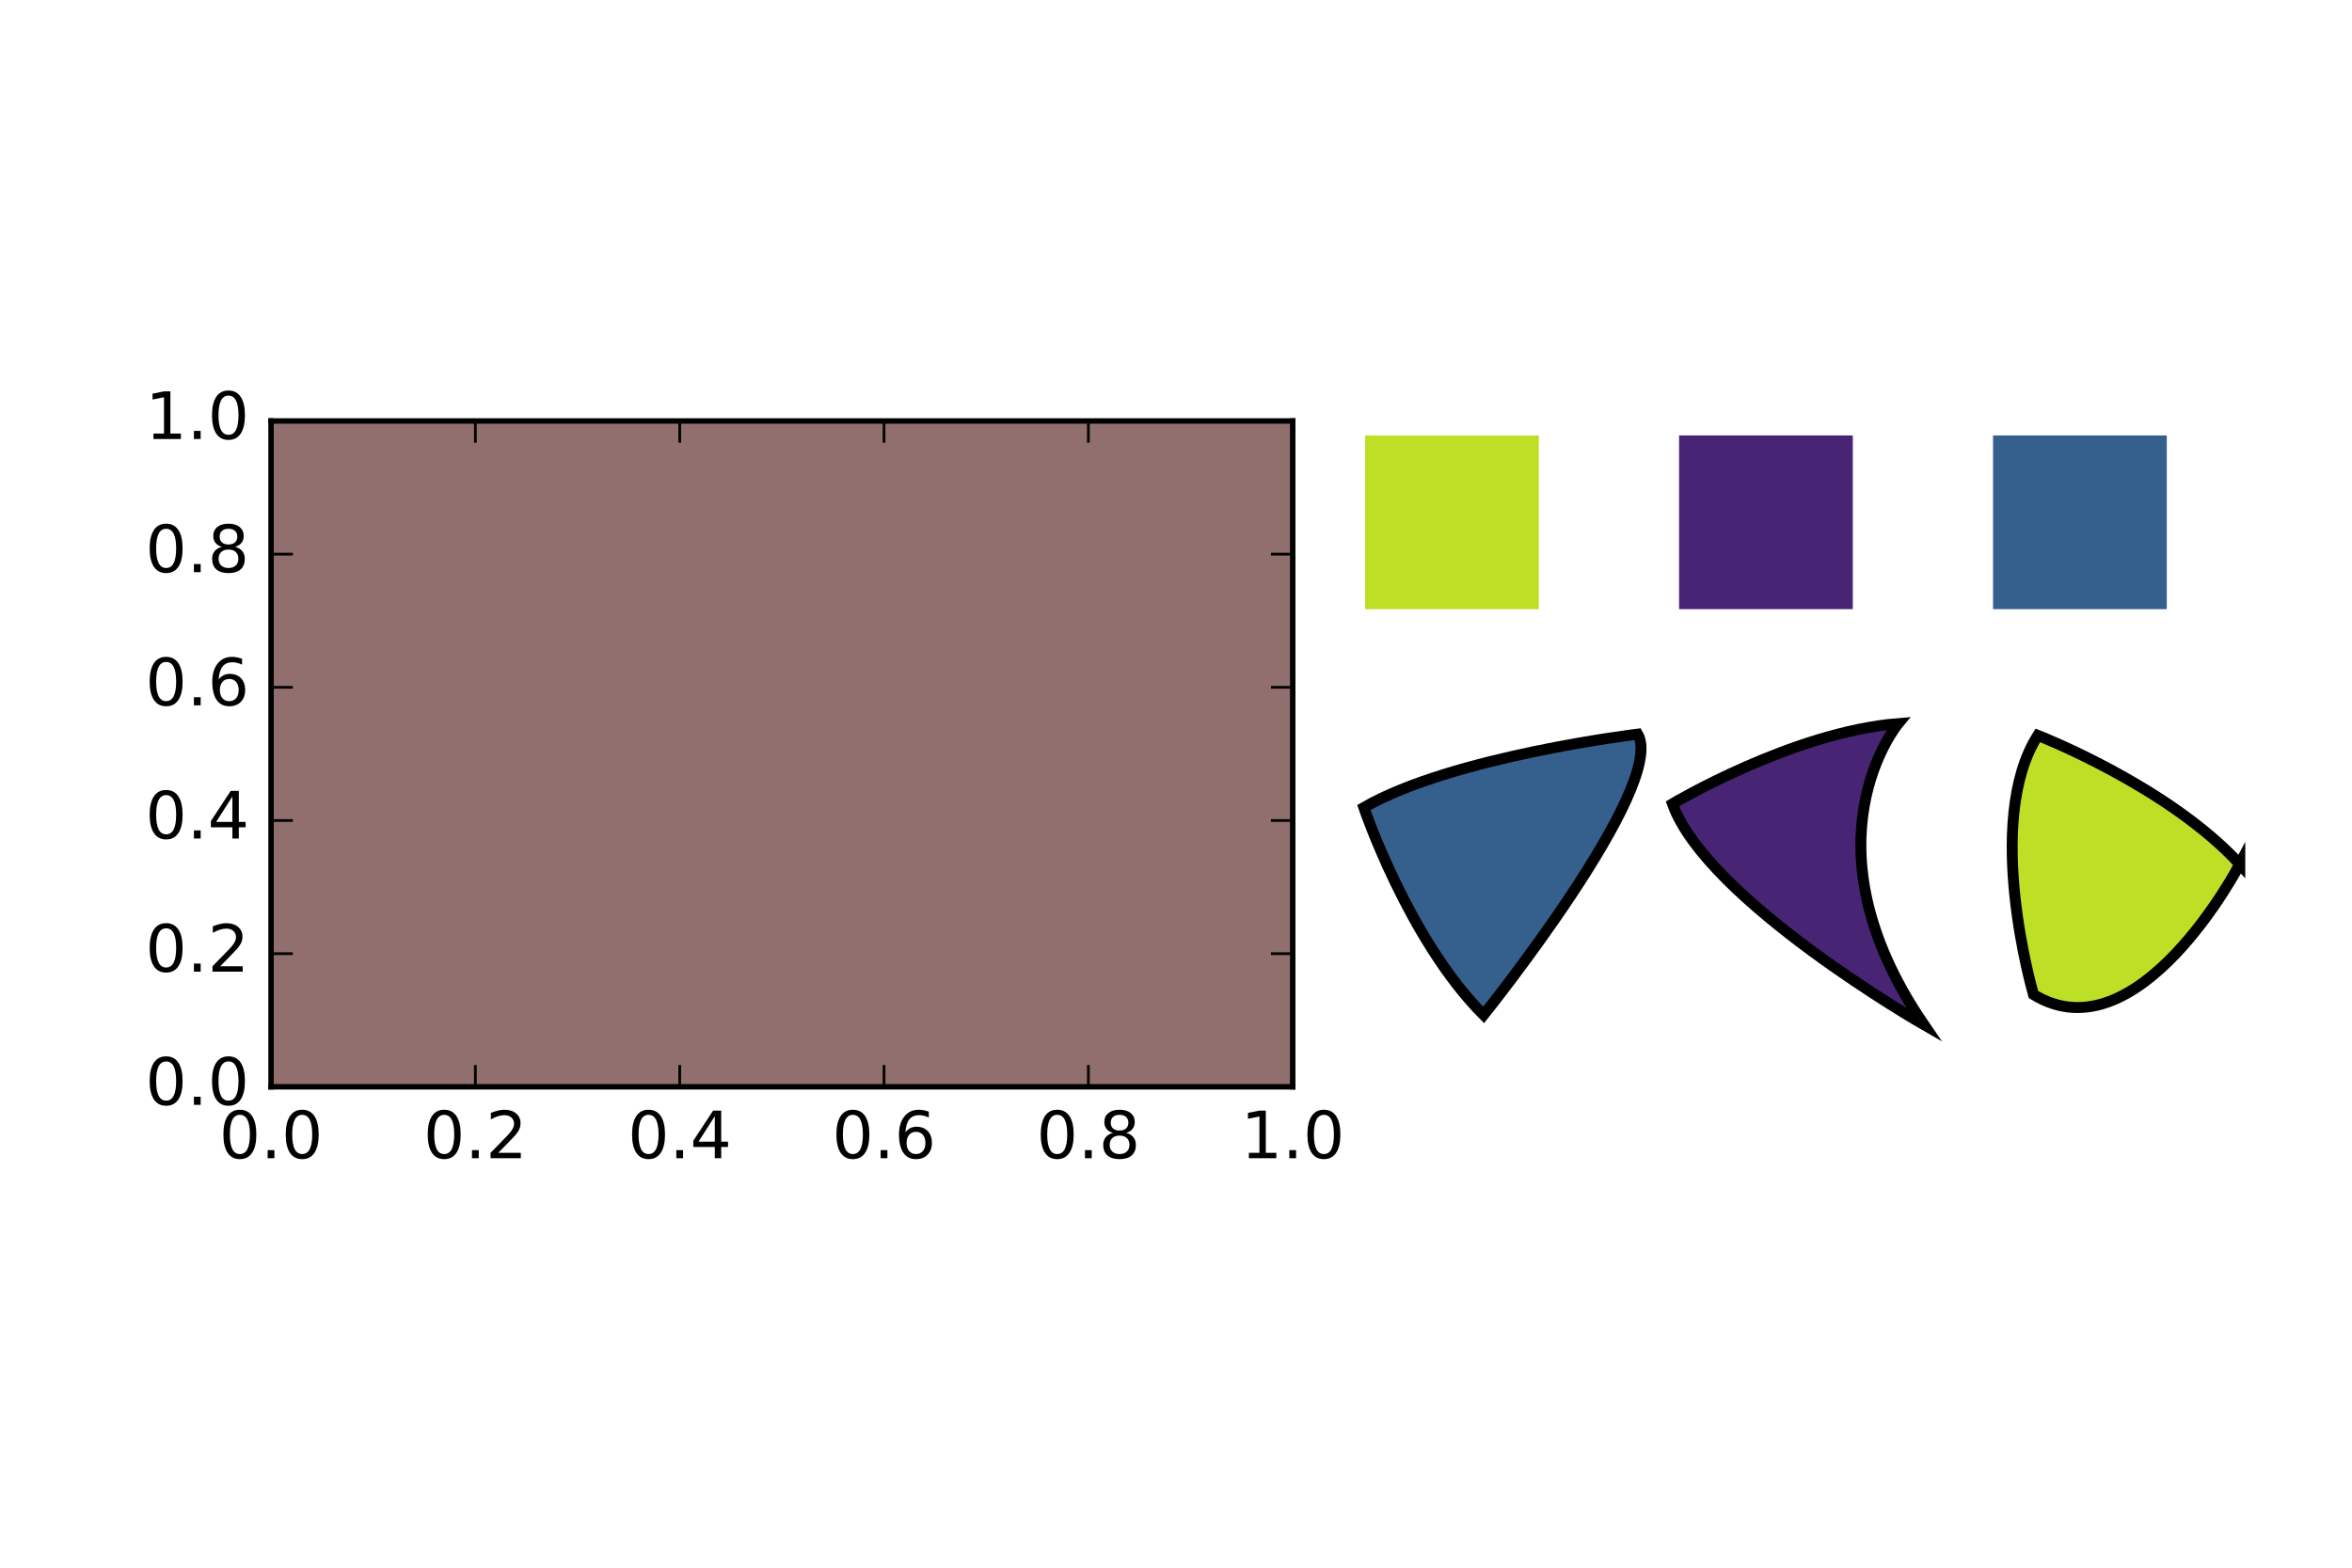
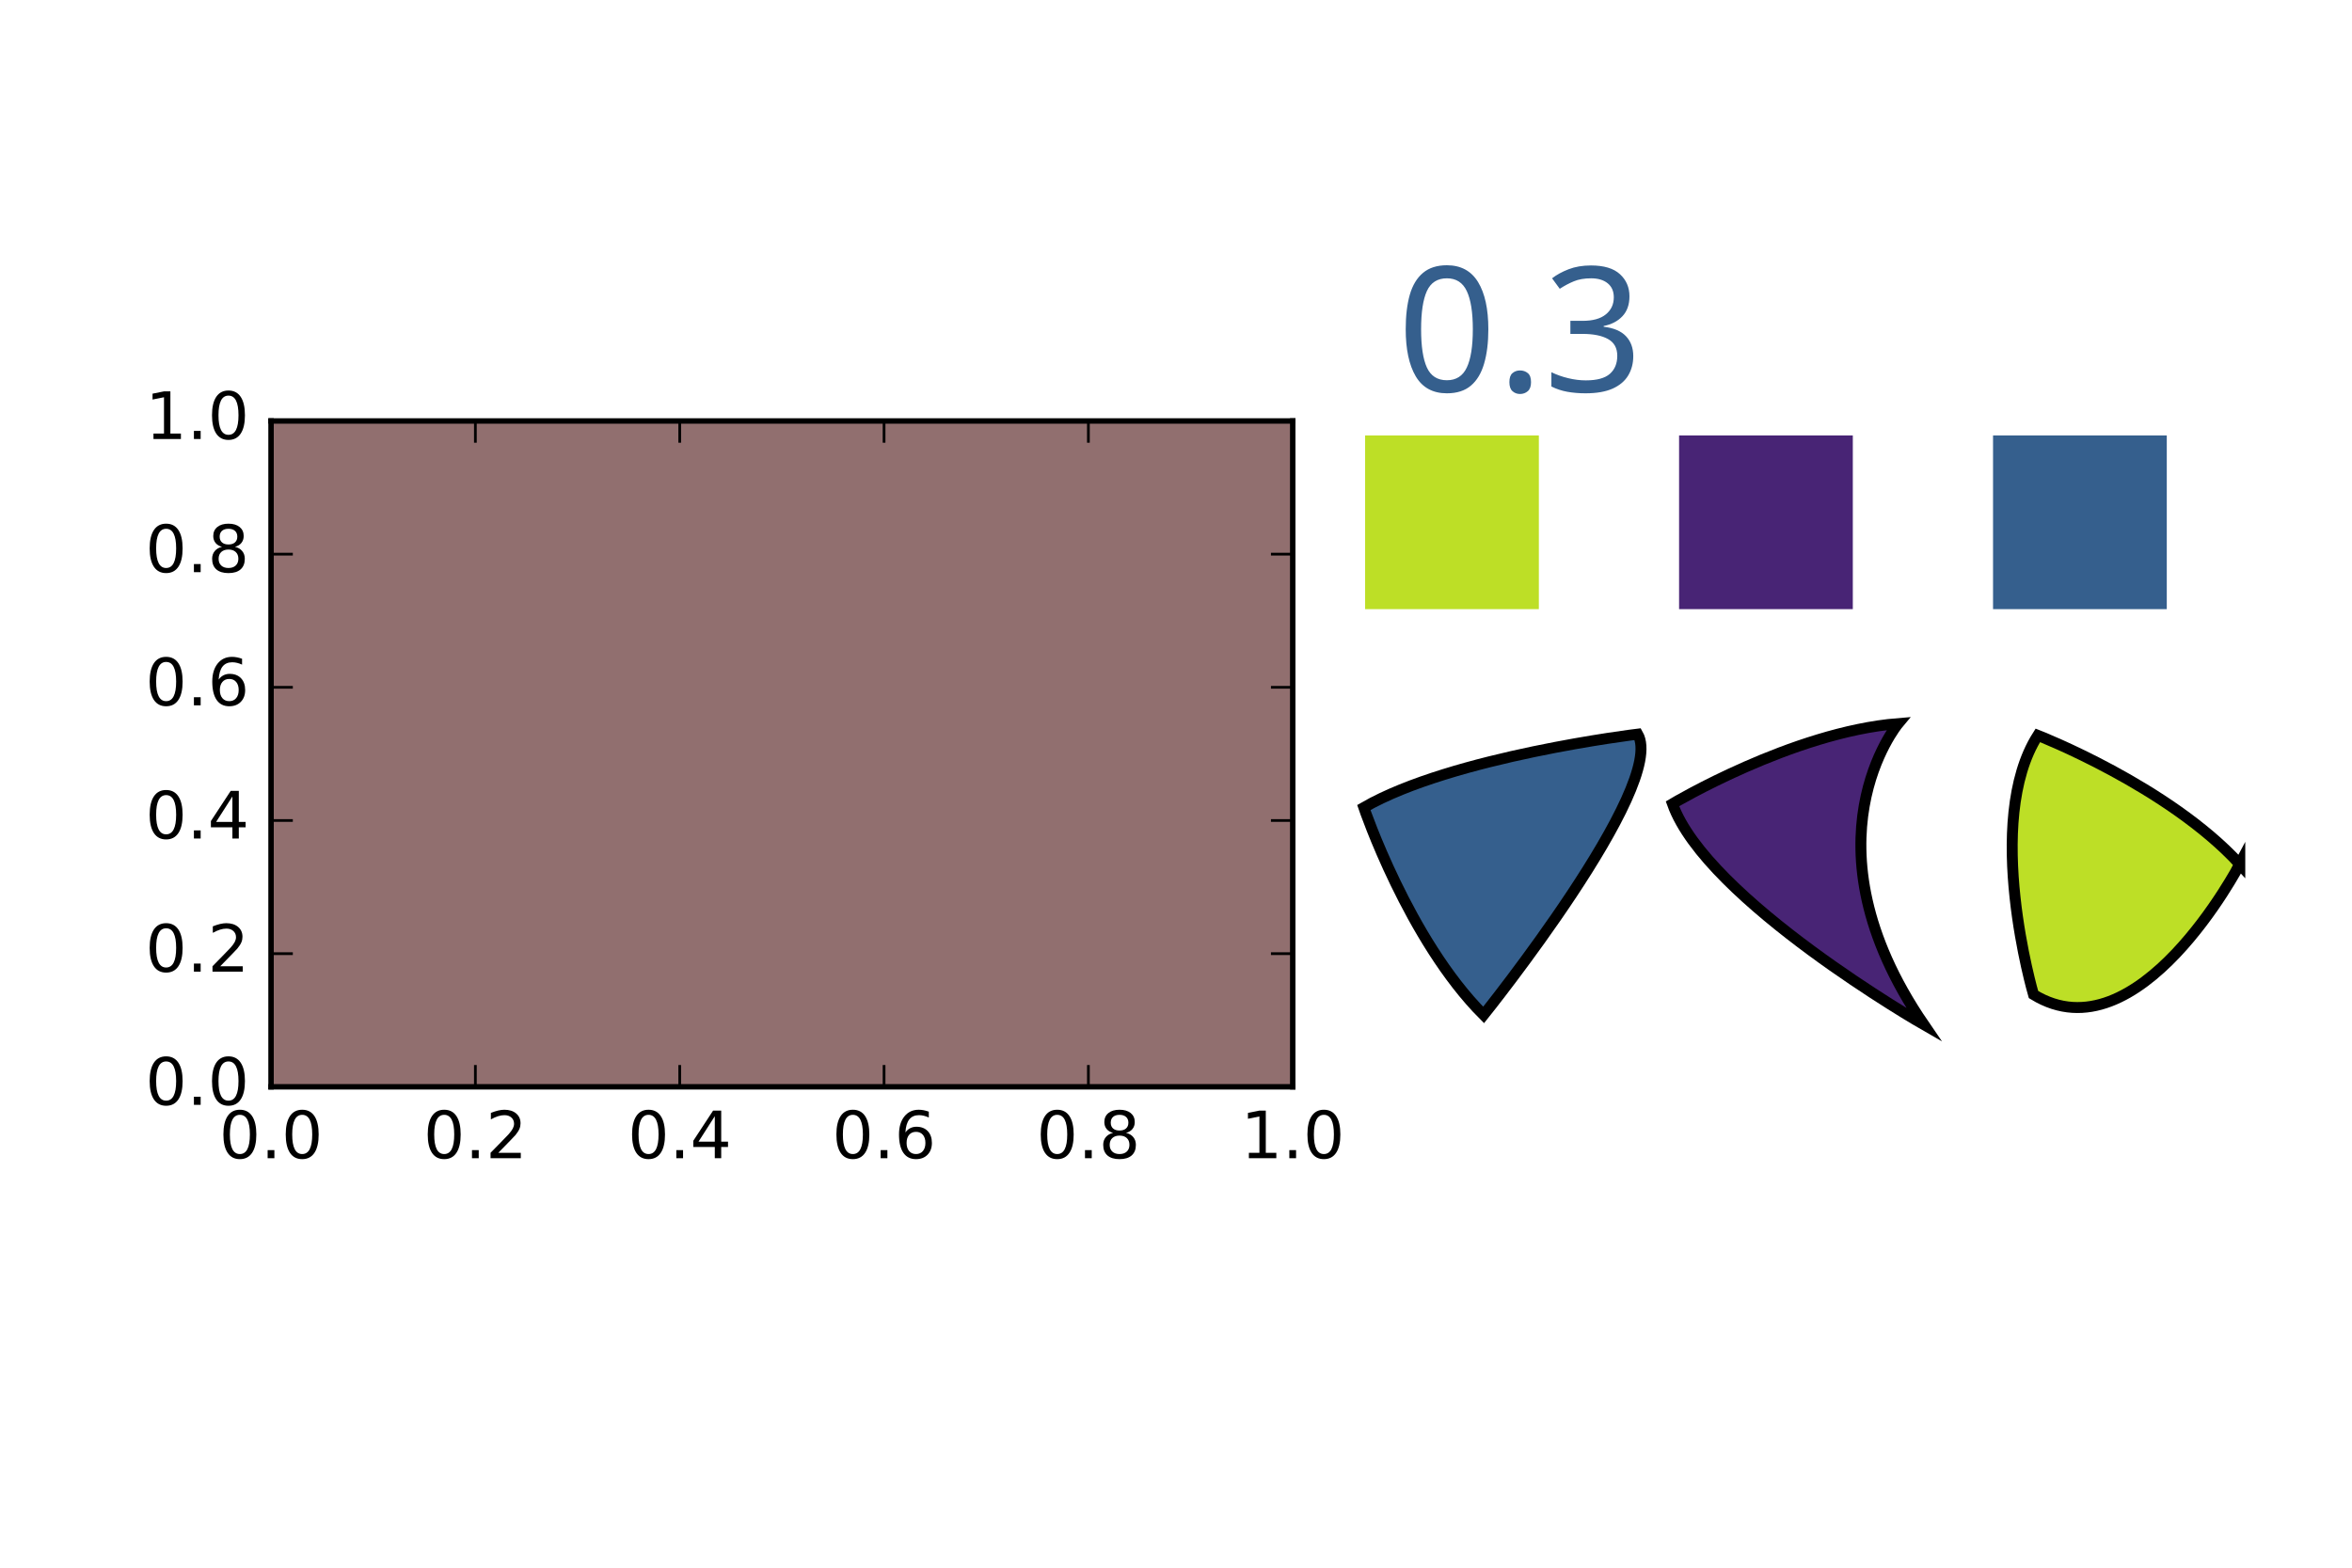
<svg xmlns="http://www.w3.org/2000/svg" xmlns:ns1="http://flyranch.github.io/figurefirst/" xmlns:xlink="http://www.w3.org/1999/xlink" height="4in" id="svg2" version="1.1" viewBox="0 0 540 360" width="6in">
  <defs id="defs4" />
  <g id="layer1" transform="translate(0,-692.3622)">
    <rect height="152.901" id="rect4155" style="opacity:1;fill:#916f6f;fill-opacity:1;stroke:none;stroke-width:0.36;stroke-miterlimit:10;stroke-dasharray:0.54, 1.08;stroke-dashoffset:0;stroke-opacity:1" width="234.57" x="62.23" y="789.034">
      <ns1:axis ns1:name="test_ax" />
    </rect>
    <g id="g4137" transform="matrix(2.516098,0,0,2.516098,-38.91719,-1051.097)">
      <rect height="15.853" id="rect4167-3" style="opacity:1;stroke:none;stroke-miterlimit:10;stroke-opacity:1;fill-opacity:1;stroke-dasharray:0.54, 1.08;stroke-width:0.36;stroke-dashoffset:0;fill:#355f8d" width="15.853" x="197.331" y="732.664">
        <ns1:svgitem ns1:name="r1" />
      </rect>
      <rect ns1:name="r2" height="15.853" id="rect4167-0" style="opacity:1;stroke:none;stroke-miterlimit:10;stroke-opacity:1;fill-opacity:1;stroke-dasharray:0.54, 1.08;stroke-width:0.36;stroke-dashoffset:0;fill:#482475" width="15.853" x="168.682" y="732.664">
        <ns1:svgitem ns1:name="r2" />
      </rect>
      <rect ns1:name="r3" height="15.853" id="rect4167-11" style="opacity:1;stroke:none;stroke-miterlimit:10;stroke-opacity:1;fill-opacity:1;stroke-dasharray:0.54, 1.08;stroke-width:0.36;stroke-dashoffset:0;fill:#bddf26" width="15.853" x="140.033" y="732.664">
        <ns1:svgitem ns1:name="r3" />
      </rect>
      <ns1:group ns1:name="svggroup" />
    </g>
    <g id="g4155" transform="matrix(2.516098,0,0,2.516098,-38.91719,-1051.097)">
      <path d="m 150.846,785.553 c -6.835,-6.835 -10.93,-18.931 -10.93,-18.931 8.085,-4.668 24.992,-6.697 24.992,-6.697 2.725,4.72 -14.062,25.628 -14.062,25.628 z" id="path4138" style="stroke-linejoin:miter;stroke:#000000;stroke-linecap:butt;stroke-opacity:1;fill-rule:evenodd;stroke-width:1px;fill:#355f8d">
        <ns1:svgitem ns1:name="path1" />
      </path>
      <path d="m 188.676,758.96 c -9.636,0.771 -20.597,7.323 -20.597,7.323 3.127,8.796 22.948,20.164 22.948,20.164 -11.397,-16.648 -2.351,-27.487 -2.351,-27.487 z" id="path4138-2" style="stroke-linejoin:miter;stroke:#000000;stroke-linecap:butt;stroke-opacity:1;fill-rule:evenodd;stroke-width:1px;fill:#482475">
        <ns1:svgitem ns1:name="path2" />
      </path>
      <path d="m 219.846,771.795 c -6.526,-7.131 -18.429,-11.758 -18.429,-11.758 -5.021,7.87 -0.395,23.653 -0.395,23.653 9.56,5.865 18.824,-11.896 18.824,-11.896 z" id="path4138-2-1" style="stroke-linejoin:miter;stroke:#000000;stroke-linecap:butt;stroke-opacity:1;fill-rule:evenodd;stroke-width:1px;fill:#bddf26">
        <ns1:svgitem ns1:name="path3" />
      </path>
      <ns1:group ns1:name="pathgroup" />
    </g>
+     <text id="text4142-7" style="stroke-width:1px;stroke-linejoin:miter;font-size:40px;font-weight:normal;stroke-opacity:1;fill-opacity:1;letter-spacing:0px;line-height:125%;word-spacing:0px;stroke:none;stroke-linecap:butt;font-family:sans-serif;font-style:normal;fill:#355f8d" x="320.788" xml:space="preserve" y="782.276">
+       <tspan id="tspan4144-9" x="320.788" y="782.276">0.3</tspan>
+       <ns1:svgitem ns1:name="l1" />
+     </text>
  </g>
  <g id="mpl_layer" style="display:inline;stroke-linecap:butt;stroke-linejoin:round" transform="scale(1.25,1.25)">
    <ns1:targetlayer ns1:name="mpl_layer" />
    <defs>
      <style type="text/css">
*{stroke-linecap:butt;stroke-linejoin:round;stroke-miterlimit:100000;}
  </style>
    </defs>
    <g id="figure_1">
      <g id="patch_1">
        <path d="M 0 288  L 432 288  L 432 0  L 0 0  L 0 288  z " style="fill:none;" />
      </g>
      <g id="axes_1">
        <g id="patch_2">
          <path d="M 49.784 199.658  L 237.44 199.658  L 237.44 77.337  L 49.784 77.337  L 49.784 199.658  z " style="fill:none;" />
        </g>
        <g id="patch_3">
          <path d="M 49.784 77.337  L 237.44 77.337  " style="fill:none;stroke:#000000;stroke-linecap:square;stroke-linejoin:miter;" />
        </g>
        <g id="patch_4">
          <path d="M 237.44 199.658  L 237.44 77.337  " style="fill:none;stroke:#000000;stroke-linecap:square;stroke-linejoin:miter;" />
        </g>
        <g id="patch_5">
          <path d="M 49.784 199.658  L 237.44 199.658  " style="fill:none;stroke:#000000;stroke-linecap:square;stroke-linejoin:miter;" />
        </g>
        <g id="patch_6">
          <path d="M 49.784 199.658  L 49.784 77.337  " style="fill:none;stroke:#000000;stroke-linecap:square;stroke-linejoin:miter;" />
        </g>
        <g id="matplotlib.axis_1">
          <g id="xtick_1">
            <g id="line2d_1">
              <defs>
-                 <path d="M 0 0  L 0 -4  " id="md1fbb4c222" style="stroke:#000000;stroke-width:0.5;" />
-               </defs>
-               <g>
-                 <use style="stroke:#000000;stroke-width:0.5;" x="49.784" xlink:href="#md1fbb4c222" y="199.658" />
+                 <path d="M 0 0  L 0 -4  " id="mcfdcec7210" style="stroke:#000000;stroke-width:0.5;" />
+               </defs>
+               <g>
+                 <use style="stroke:#000000;stroke-width:0.5;" x="49.784" xlink:href="#mcfdcec7210" y="199.658" />
              </g>
            </g>
            <g id="line2d_2">
              <defs>
-                 <path d="M 0 0  L 0 4  " id="m4597299cc2" style="stroke:#000000;stroke-width:0.5;" />
-               </defs>
-               <g>
-                 <use style="stroke:#000000;stroke-width:0.5;" x="49.784" xlink:href="#m4597299cc2" y="77.337" />
+                 <path d="M 0 0  L 0 4  " id="m0f7898e66e" style="stroke:#000000;stroke-width:0.5;" />
+               </defs>
+               <g>
+                 <use style="stroke:#000000;stroke-width:0.5;" x="49.784" xlink:href="#m0f7898e66e" y="77.337" />
              </g>
            </g>
            <g id="text_1">
              <defs>
                <path d="M 31.781 66.406  Q 24.172 66.406 20.328 58.906  Q 16.5 51.422 16.5 36.375  Q 16.5 21.391 20.328 13.891  Q 24.172 6.391 31.781 6.391  Q 39.453 6.391 43.281 13.891  Q 47.125 21.391 47.125 36.375  Q 47.125 51.422 43.281 58.906  Q 39.453 66.406 31.781 66.406  M 31.781 74.219  Q 44.047 74.219 50.516 64.516  Q 56.984 54.828 56.984 36.375  Q 56.984 17.969 50.516 8.266  Q 44.047 -1.422 31.781 -1.422  Q 19.531 -1.422 13.062 8.266  Q 6.594 17.969 6.594 36.375  Q 6.594 54.828 13.062 64.516  Q 19.531 74.219 31.781 74.219  " id="BitstreamVeraSans-Roman-30" />
                <path d="M 10.688 12.406  L 21 12.406  L 21 0  L 10.688 0  z " id="BitstreamVeraSans-Roman-2e" />
              </defs>
              <g transform="translate(40.24226 212.7762)scale(0.12 -0.12)">
                <use xlink:href="#BitstreamVeraSans-Roman-30" />
                <use x="63.623" xlink:href="#BitstreamVeraSans-Roman-2e" />
                <use x="95.41" xlink:href="#BitstreamVeraSans-Roman-30" />
              </g>
            </g>
          </g>
          <g id="xtick_2">
            <g id="line2d_3">
              <g>
-                 <use style="stroke:#000000;stroke-width:0.5;" x="87.315" xlink:href="#md1fbb4c222" y="199.658" />
+                 <use style="stroke:#000000;stroke-width:0.5;" x="87.315" xlink:href="#mcfdcec7210" y="199.658" />
              </g>
            </g>
            <g id="line2d_4">
              <g>
-                 <use style="stroke:#000000;stroke-width:0.5;" x="87.315" xlink:href="#m4597299cc2" y="77.337" />
+                 <use style="stroke:#000000;stroke-width:0.5;" x="87.315" xlink:href="#m0f7898e66e" y="77.337" />
              </g>
            </g>
            <g id="text_2">
              <defs>
                <path d="M 19.188 8.297  L 53.609 8.297  L 53.609 0  L 7.328 0  L 7.328 8.297  Q 12.938 14.109 22.625 23.891  Q 32.328 33.688 34.812 36.531  Q 39.547 41.844 41.422 45.531  Q 43.312 49.219 43.312 52.781  Q 43.312 58.594 39.234 62.25  Q 35.156 65.922 28.609 65.922  Q 23.969 65.922 18.812 64.312  Q 13.672 62.703 7.812 59.422  L 7.812 69.391  Q 13.766 71.781 18.938 73  Q 24.125 74.219 28.422 74.219  Q 39.75 74.219 46.484 68.547  Q 53.219 62.891 53.219 53.422  Q 53.219 48.922 51.531 44.891  Q 49.859 40.875 45.406 35.406  Q 44.188 33.984 37.641 27.219  Q 31.109 20.453 19.188 8.297  " id="BitstreamVeraSans-Roman-32" />
              </defs>
              <g transform="translate(77.7735 212.7762)scale(0.12 -0.12)">
                <use xlink:href="#BitstreamVeraSans-Roman-30" />
                <use x="63.623" xlink:href="#BitstreamVeraSans-Roman-2e" />
                <use x="95.41" xlink:href="#BitstreamVeraSans-Roman-32" />
              </g>
            </g>
          </g>
          <g id="xtick_3">
            <g id="line2d_5">
              <g>
-                 <use style="stroke:#000000;stroke-width:0.5;" x="124.847" xlink:href="#md1fbb4c222" y="199.658" />
+                 <use style="stroke:#000000;stroke-width:0.5;" x="124.847" xlink:href="#mcfdcec7210" y="199.658" />
              </g>
            </g>
            <g id="line2d_6">
              <g>
-                 <use style="stroke:#000000;stroke-width:0.5;" x="124.847" xlink:href="#m4597299cc2" y="77.337" />
+                 <use style="stroke:#000000;stroke-width:0.5;" x="124.847" xlink:href="#m0f7898e66e" y="77.337" />
              </g>
            </g>
            <g id="text_3">
              <defs>
                <path d="M 37.797 64.312  L 12.891 25.391  L 37.797 25.391  z M 35.203 72.906  L 47.609 72.906  L 47.609 25.391  L 58.016 25.391  L 58.016 17.188  L 47.609 17.188  L 47.609 0  L 37.797 0  L 37.797 17.188  L 4.891 17.188  L 4.891 26.703  z " id="BitstreamVeraSans-Roman-34" />
              </defs>
              <g transform="translate(115.3047 212.7762)scale(0.12 -0.12)">
                <use xlink:href="#BitstreamVeraSans-Roman-30" />
                <use x="63.623" xlink:href="#BitstreamVeraSans-Roman-2e" />
                <use x="95.41" xlink:href="#BitstreamVeraSans-Roman-34" />
              </g>
            </g>
          </g>
          <g id="xtick_4">
            <g id="line2d_7">
              <g>
-                 <use style="stroke:#000000;stroke-width:0.5;" x="162.378" xlink:href="#md1fbb4c222" y="199.658" />
+                 <use style="stroke:#000000;stroke-width:0.5;" x="162.378" xlink:href="#mcfdcec7210" y="199.658" />
              </g>
            </g>
            <g id="line2d_8">
              <g>
-                 <use style="stroke:#000000;stroke-width:0.5;" x="162.378" xlink:href="#m4597299cc2" y="77.337" />
+                 <use style="stroke:#000000;stroke-width:0.5;" x="162.378" xlink:href="#m0f7898e66e" y="77.337" />
              </g>
            </g>
            <g id="text_4">
              <defs>
                <path d="M 33.016 40.375  Q 26.375 40.375 22.484 35.828  Q 18.609 31.297 18.609 23.391  Q 18.609 15.531 22.484 10.953  Q 26.375 6.391 33.016 6.391  Q 39.656 6.391 43.531 10.953  Q 47.406 15.531 47.406 23.391  Q 47.406 31.297 43.531 35.828  Q 39.656 40.375 33.016 40.375  M 52.594 71.297  L 52.594 62.312  Q 48.875 64.062 45.094 64.984  Q 41.312 65.922 37.594 65.922  Q 27.828 65.922 22.672 59.328  Q 17.531 52.734 16.797 39.406  Q 19.672 43.656 24.016 45.922  Q 28.375 48.188 33.594 48.188  Q 44.578 48.188 50.953 41.516  Q 57.328 34.859 57.328 23.391  Q 57.328 12.156 50.688 5.359  Q 44.047 -1.422 33.016 -1.422  Q 20.359 -1.422 13.672 8.266  Q 6.984 17.969 6.984 36.375  Q 6.984 53.656 15.188 63.938  Q 23.391 74.219 37.203 74.219  Q 40.922 74.219 44.703 73.484  Q 48.484 72.75 52.594 71.297  " id="BitstreamVeraSans-Roman-36" />
              </defs>
              <g transform="translate(152.836 212.7762)scale(0.12 -0.12)">
                <use xlink:href="#BitstreamVeraSans-Roman-30" />
                <use x="63.623" xlink:href="#BitstreamVeraSans-Roman-2e" />
                <use x="95.41" xlink:href="#BitstreamVeraSans-Roman-36" />
              </g>
            </g>
          </g>
          <g id="xtick_5">
            <g id="line2d_9">
              <g>
-                 <use style="stroke:#000000;stroke-width:0.5;" x="199.909" xlink:href="#md1fbb4c222" y="199.658" />
+                 <use style="stroke:#000000;stroke-width:0.5;" x="199.909" xlink:href="#mcfdcec7210" y="199.658" />
              </g>
            </g>
            <g id="line2d_10">
              <g>
-                 <use style="stroke:#000000;stroke-width:0.5;" x="199.909" xlink:href="#m4597299cc2" y="77.337" />
+                 <use style="stroke:#000000;stroke-width:0.5;" x="199.909" xlink:href="#m0f7898e66e" y="77.337" />
              </g>
            </g>
            <g id="text_5">
              <defs>
                <path d="M 31.781 34.625  Q 24.75 34.625 20.719 30.859  Q 16.703 27.094 16.703 20.516  Q 16.703 13.922 20.719 10.156  Q 24.75 6.391 31.781 6.391  Q 38.812 6.391 42.859 10.172  Q 46.922 13.969 46.922 20.516  Q 46.922 27.094 42.891 30.859  Q 38.875 34.625 31.781 34.625  M 21.922 38.812  Q 15.578 40.375 12.031 44.719  Q 8.5 49.078 8.5 55.328  Q 8.5 64.062 14.719 69.141  Q 20.953 74.219 31.781 74.219  Q 42.672 74.219 48.875 69.141  Q 55.078 64.062 55.078 55.328  Q 55.078 49.078 51.531 44.719  Q 48 40.375 41.703 38.812  Q 48.828 37.156 52.797 32.312  Q 56.781 27.484 56.781 20.516  Q 56.781 9.906 50.312 4.234  Q 43.844 -1.422 31.781 -1.422  Q 19.734 -1.422 13.25 4.234  Q 6.781 9.906 6.781 20.516  Q 6.781 27.484 10.781 32.312  Q 14.797 37.156 21.922 38.812  M 18.312 54.391  Q 18.312 48.734 21.844 45.562  Q 25.391 42.391 31.781 42.391  Q 38.141 42.391 41.719 45.562  Q 45.312 48.734 45.312 54.391  Q 45.312 60.062 41.719 63.234  Q 38.141 66.406 31.781 66.406  Q 25.391 66.406 21.844 63.234  Q 18.312 60.062 18.312 54.391  " id="BitstreamVeraSans-Roman-38" />
              </defs>
              <g transform="translate(190.3672 212.7762)scale(0.12 -0.12)">
                <use xlink:href="#BitstreamVeraSans-Roman-30" />
                <use x="63.623" xlink:href="#BitstreamVeraSans-Roman-2e" />
                <use x="95.41" xlink:href="#BitstreamVeraSans-Roman-38" />
              </g>
            </g>
          </g>
          <g id="xtick_6">
            <g id="line2d_11">
              <g>
-                 <use style="stroke:#000000;stroke-width:0.5;" x="237.44" xlink:href="#md1fbb4c222" y="199.658" />
+                 <use style="stroke:#000000;stroke-width:0.5;" x="237.44" xlink:href="#mcfdcec7210" y="199.658" />
              </g>
            </g>
            <g id="line2d_12">
              <g>
-                 <use style="stroke:#000000;stroke-width:0.5;" x="237.44" xlink:href="#m4597299cc2" y="77.337" />
+                 <use style="stroke:#000000;stroke-width:0.5;" x="237.44" xlink:href="#m0f7898e66e" y="77.337" />
              </g>
            </g>
            <g id="text_6">
              <defs>
                <path d="M 12.406 8.297  L 28.516 8.297  L 28.516 63.922  L 10.984 60.406  L 10.984 69.391  L 28.422 72.906  L 38.281 72.906  L 38.281 8.297  L 54.391 8.297  L 54.391 0  L 12.406 0  z " id="BitstreamVeraSans-Roman-31" />
              </defs>
              <g transform="translate(227.8985 212.7762)scale(0.12 -0.12)">
                <use xlink:href="#BitstreamVeraSans-Roman-31" />
                <use x="63.623" xlink:href="#BitstreamVeraSans-Roman-2e" />
                <use x="95.41" xlink:href="#BitstreamVeraSans-Roman-30" />
              </g>
            </g>
          </g>
        </g>
        <g id="matplotlib.axis_2">
          <g id="ytick_1">
            <g id="line2d_13">
              <defs>
-                 <path d="M 0 0  L 4 0  " id="m037baf4aae" style="stroke:#000000;stroke-width:0.5;" />
-               </defs>
-               <g>
-                 <use style="stroke:#000000;stroke-width:0.5;" x="49.784" xlink:href="#m037baf4aae" y="199.658" />
+                 <path d="M 0 0  L 4 0  " id="md992354841" style="stroke:#000000;stroke-width:0.5;" />
+               </defs>
+               <g>
+                 <use style="stroke:#000000;stroke-width:0.5;" x="49.784" xlink:href="#md992354841" y="199.658" />
              </g>
            </g>
            <g id="line2d_14">
              <defs>
-                 <path d="M 0 0  L -4 0  " id="ma5f5241885" style="stroke:#000000;stroke-width:0.5;" />
-               </defs>
-               <g>
-                 <use style="stroke:#000000;stroke-width:0.5;" x="237.44" xlink:href="#ma5f5241885" y="199.658" />
+                 <path d="M 0 0  L -4 0  " id="m197a90afe4" style="stroke:#000000;stroke-width:0.5;" />
+               </defs>
+               <g>
+                 <use style="stroke:#000000;stroke-width:0.5;" x="237.44" xlink:href="#m197a90afe4" y="199.658" />
              </g>
            </g>
            <g id="text_7">
              <g transform="translate(26.70039 202.9693)scale(0.12 -0.12)">
                <use xlink:href="#BitstreamVeraSans-Roman-30" />
                <use x="63.623" xlink:href="#BitstreamVeraSans-Roman-2e" />
                <use x="95.41" xlink:href="#BitstreamVeraSans-Roman-30" />
              </g>
            </g>
          </g>
          <g id="ytick_2">
            <g id="line2d_15">
              <g>
-                 <use style="stroke:#000000;stroke-width:0.5;" x="49.784" xlink:href="#m037baf4aae" y="175.194" />
+                 <use style="stroke:#000000;stroke-width:0.5;" x="49.784" xlink:href="#md992354841" y="175.194" />
              </g>
            </g>
            <g id="line2d_16">
              <g>
-                 <use style="stroke:#000000;stroke-width:0.5;" x="237.44" xlink:href="#ma5f5241885" y="175.194" />
+                 <use style="stroke:#000000;stroke-width:0.5;" x="237.44" xlink:href="#m197a90afe4" y="175.194" />
              </g>
            </g>
            <g id="text_8">
              <g transform="translate(26.70039 178.5051)scale(0.12 -0.12)">
                <use xlink:href="#BitstreamVeraSans-Roman-30" />
                <use x="63.623" xlink:href="#BitstreamVeraSans-Roman-2e" />
                <use x="95.41" xlink:href="#BitstreamVeraSans-Roman-32" />
              </g>
            </g>
          </g>
          <g id="ytick_3">
            <g id="line2d_17">
              <g>
-                 <use style="stroke:#000000;stroke-width:0.5;" x="49.784" xlink:href="#m037baf4aae" y="150.73" />
+                 <use style="stroke:#000000;stroke-width:0.5;" x="49.784" xlink:href="#md992354841" y="150.73" />
              </g>
            </g>
            <g id="line2d_18">
              <g>
-                 <use style="stroke:#000000;stroke-width:0.5;" x="237.44" xlink:href="#ma5f5241885" y="150.73" />
+                 <use style="stroke:#000000;stroke-width:0.5;" x="237.44" xlink:href="#m197a90afe4" y="150.73" />
              </g>
            </g>
            <g id="text_9">
              <g transform="translate(26.70039 154.041)scale(0.12 -0.12)">
                <use xlink:href="#BitstreamVeraSans-Roman-30" />
                <use x="63.623" xlink:href="#BitstreamVeraSans-Roman-2e" />
                <use x="95.41" xlink:href="#BitstreamVeraSans-Roman-34" />
              </g>
            </g>
          </g>
          <g id="ytick_4">
            <g id="line2d_19">
              <g>
-                 <use style="stroke:#000000;stroke-width:0.5;" x="49.784" xlink:href="#m037baf4aae" y="126.266" />
+                 <use style="stroke:#000000;stroke-width:0.5;" x="49.784" xlink:href="#md992354841" y="126.266" />
              </g>
            </g>
            <g id="line2d_20">
              <g>
-                 <use style="stroke:#000000;stroke-width:0.5;" x="237.44" xlink:href="#ma5f5241885" y="126.266" />
+                 <use style="stroke:#000000;stroke-width:0.5;" x="237.44" xlink:href="#m197a90afe4" y="126.266" />
              </g>
            </g>
            <g id="text_10">
              <g transform="translate(26.70039 129.5768)scale(0.12 -0.12)">
                <use xlink:href="#BitstreamVeraSans-Roman-30" />
                <use x="63.623" xlink:href="#BitstreamVeraSans-Roman-2e" />
                <use x="95.41" xlink:href="#BitstreamVeraSans-Roman-36" />
              </g>
            </g>
          </g>
          <g id="ytick_5">
            <g id="line2d_21">
              <g>
-                 <use style="stroke:#000000;stroke-width:0.5;" x="49.784" xlink:href="#m037baf4aae" y="101.801" />
+                 <use style="stroke:#000000;stroke-width:0.5;" x="49.784" xlink:href="#md992354841" y="101.801" />
              </g>
            </g>
            <g id="line2d_22">
              <g>
-                 <use style="stroke:#000000;stroke-width:0.5;" x="237.44" xlink:href="#ma5f5241885" y="101.801" />
+                 <use style="stroke:#000000;stroke-width:0.5;" x="237.44" xlink:href="#m197a90afe4" y="101.801" />
              </g>
            </g>
            <g id="text_11">
              <g transform="translate(26.70039 105.1126)scale(0.12 -0.12)">
                <use xlink:href="#BitstreamVeraSans-Roman-30" />
                <use x="63.623" xlink:href="#BitstreamVeraSans-Roman-2e" />
                <use x="95.41" xlink:href="#BitstreamVeraSans-Roman-38" />
              </g>
            </g>
          </g>
          <g id="ytick_6">
            <g id="line2d_23">
              <g>
-                 <use style="stroke:#000000;stroke-width:0.5;" x="49.784" xlink:href="#m037baf4aae" y="77.337" />
+                 <use style="stroke:#000000;stroke-width:0.5;" x="49.784" xlink:href="#md992354841" y="77.337" />
              </g>
            </g>
            <g id="line2d_24">
              <g>
-                 <use style="stroke:#000000;stroke-width:0.5;" x="237.44" xlink:href="#ma5f5241885" y="77.337" />
+                 <use style="stroke:#000000;stroke-width:0.5;" x="237.44" xlink:href="#m197a90afe4" y="77.337" />
              </g>
            </g>
            <g id="text_12">
              <g transform="translate(26.70039 80.64844)scale(0.12 -0.12)">
                <use xlink:href="#BitstreamVeraSans-Roman-31" />
                <use x="63.623" xlink:href="#BitstreamVeraSans-Roman-2e" />
                <use x="95.41" xlink:href="#BitstreamVeraSans-Roman-30" />
              </g>
            </g>
          </g>
        </g>
      </g>
    </g>
  </g>
</svg>
